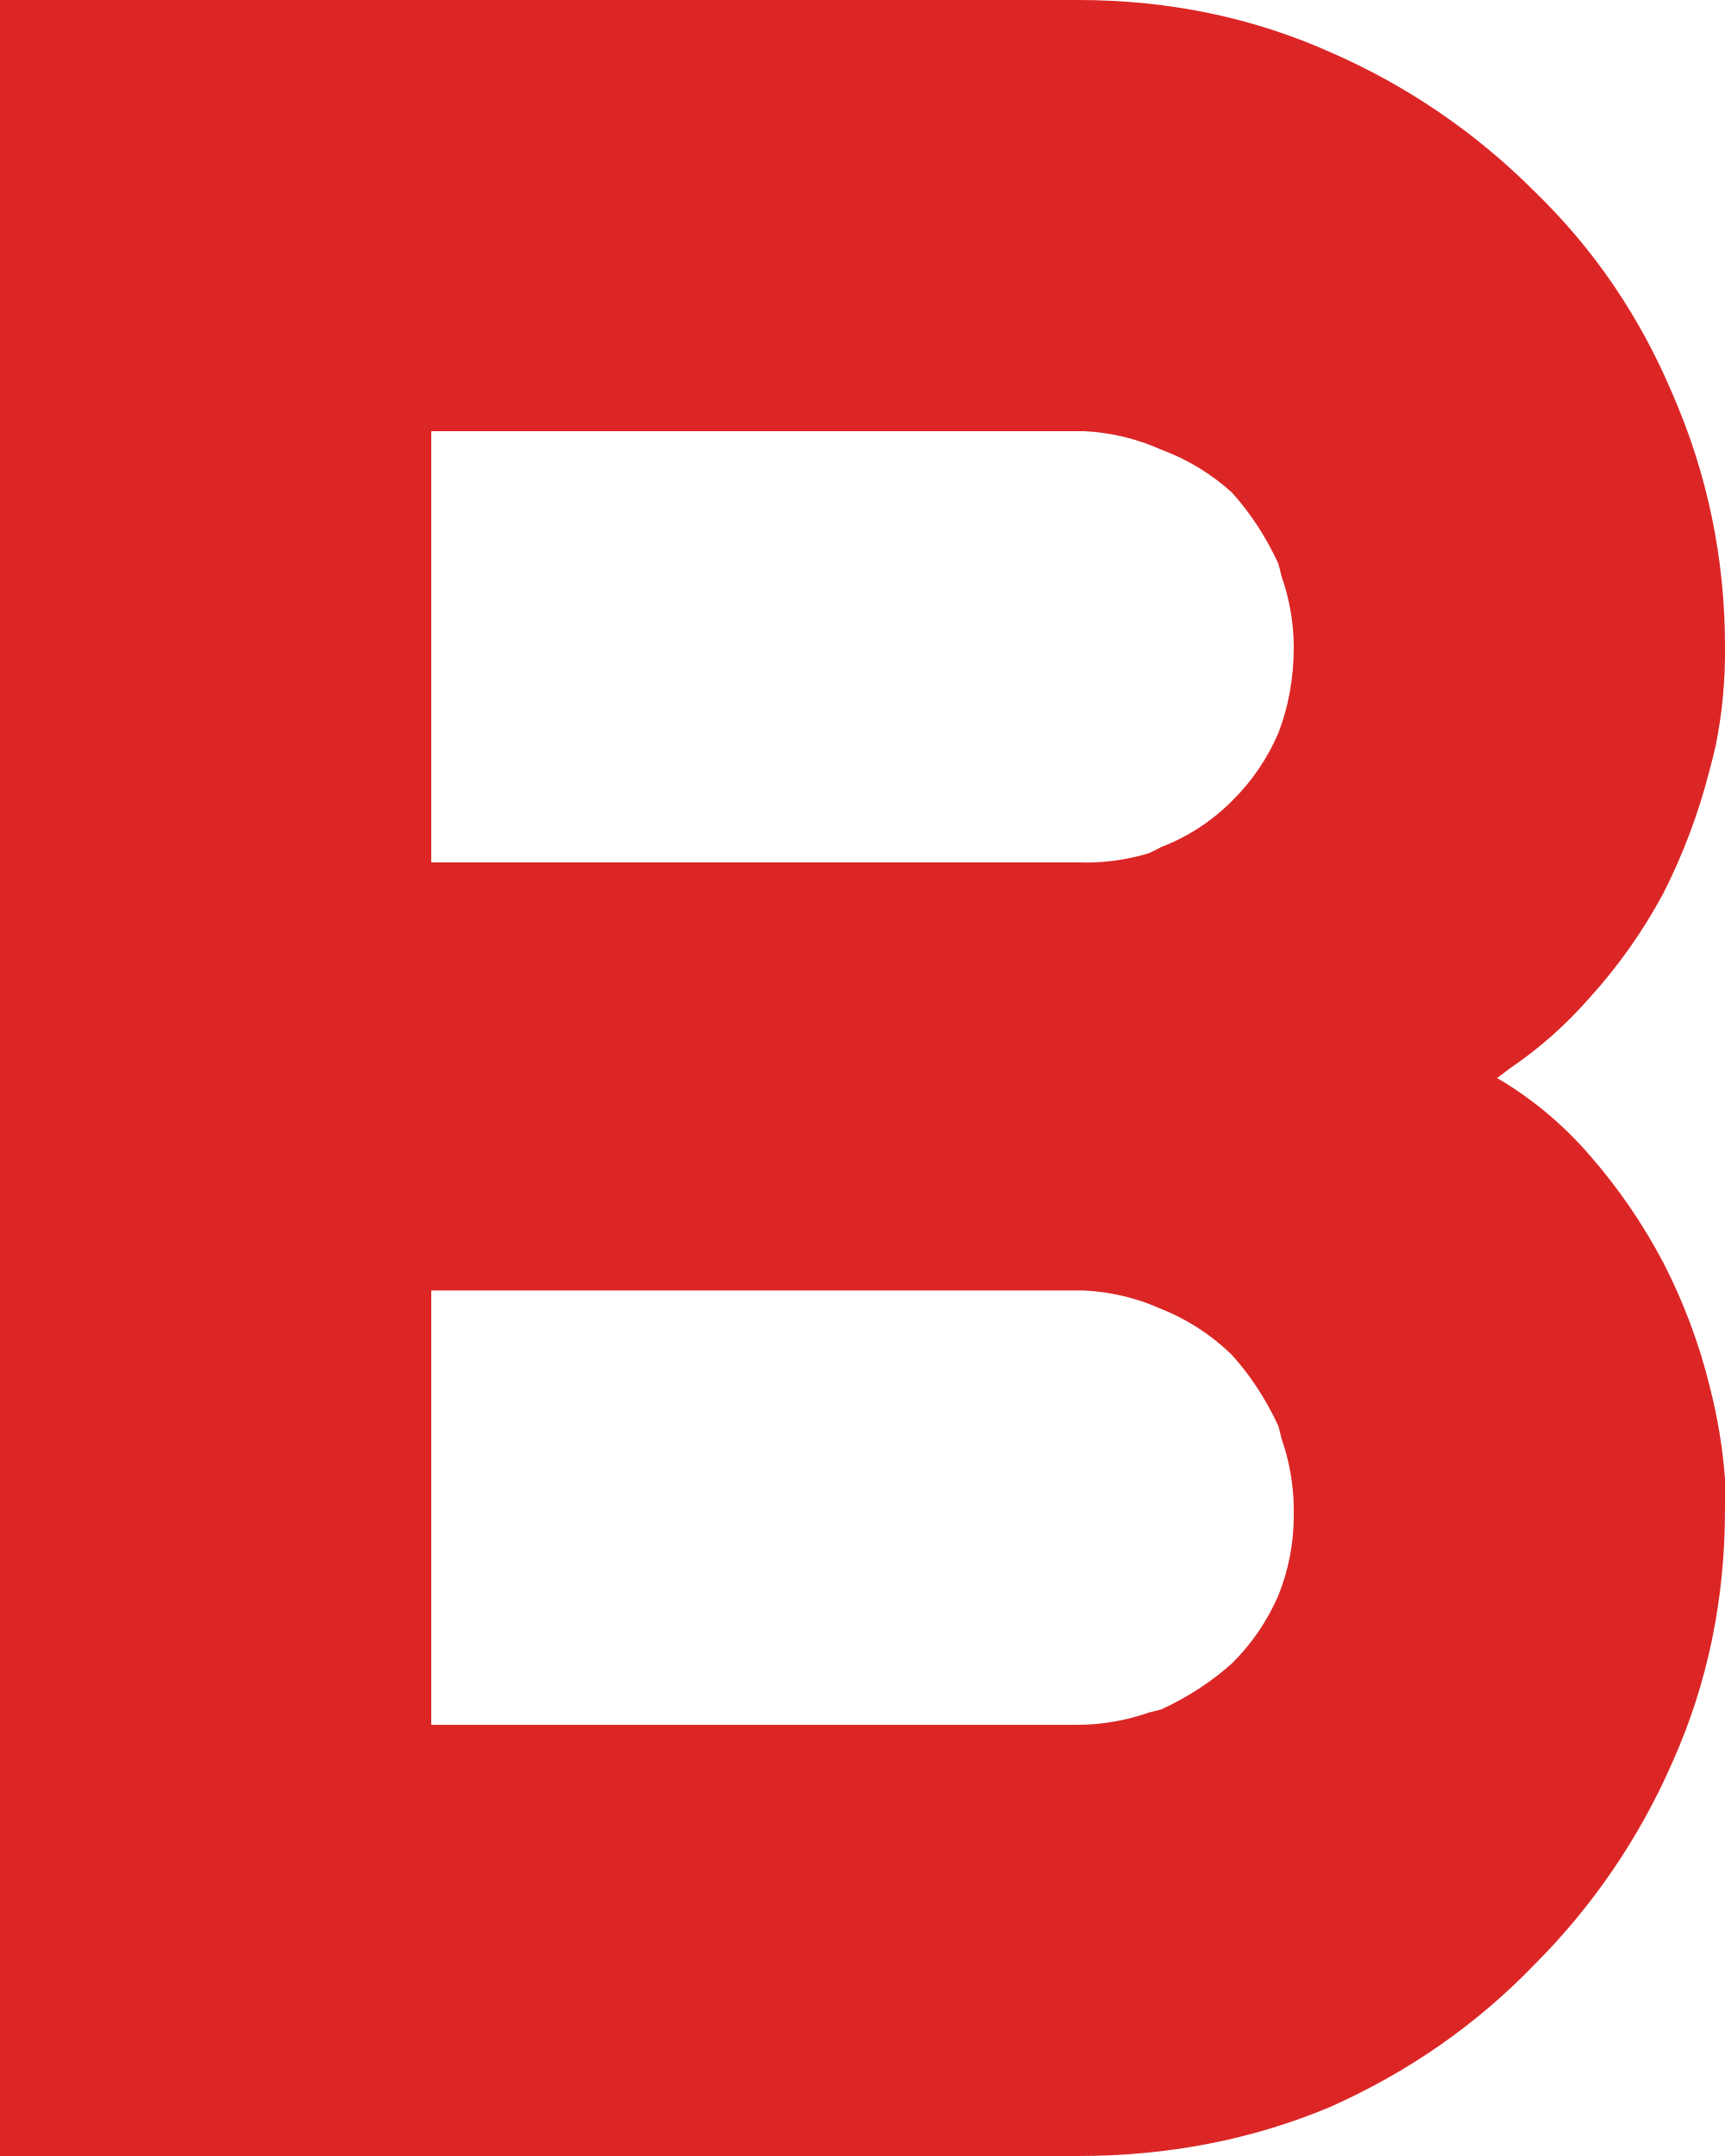
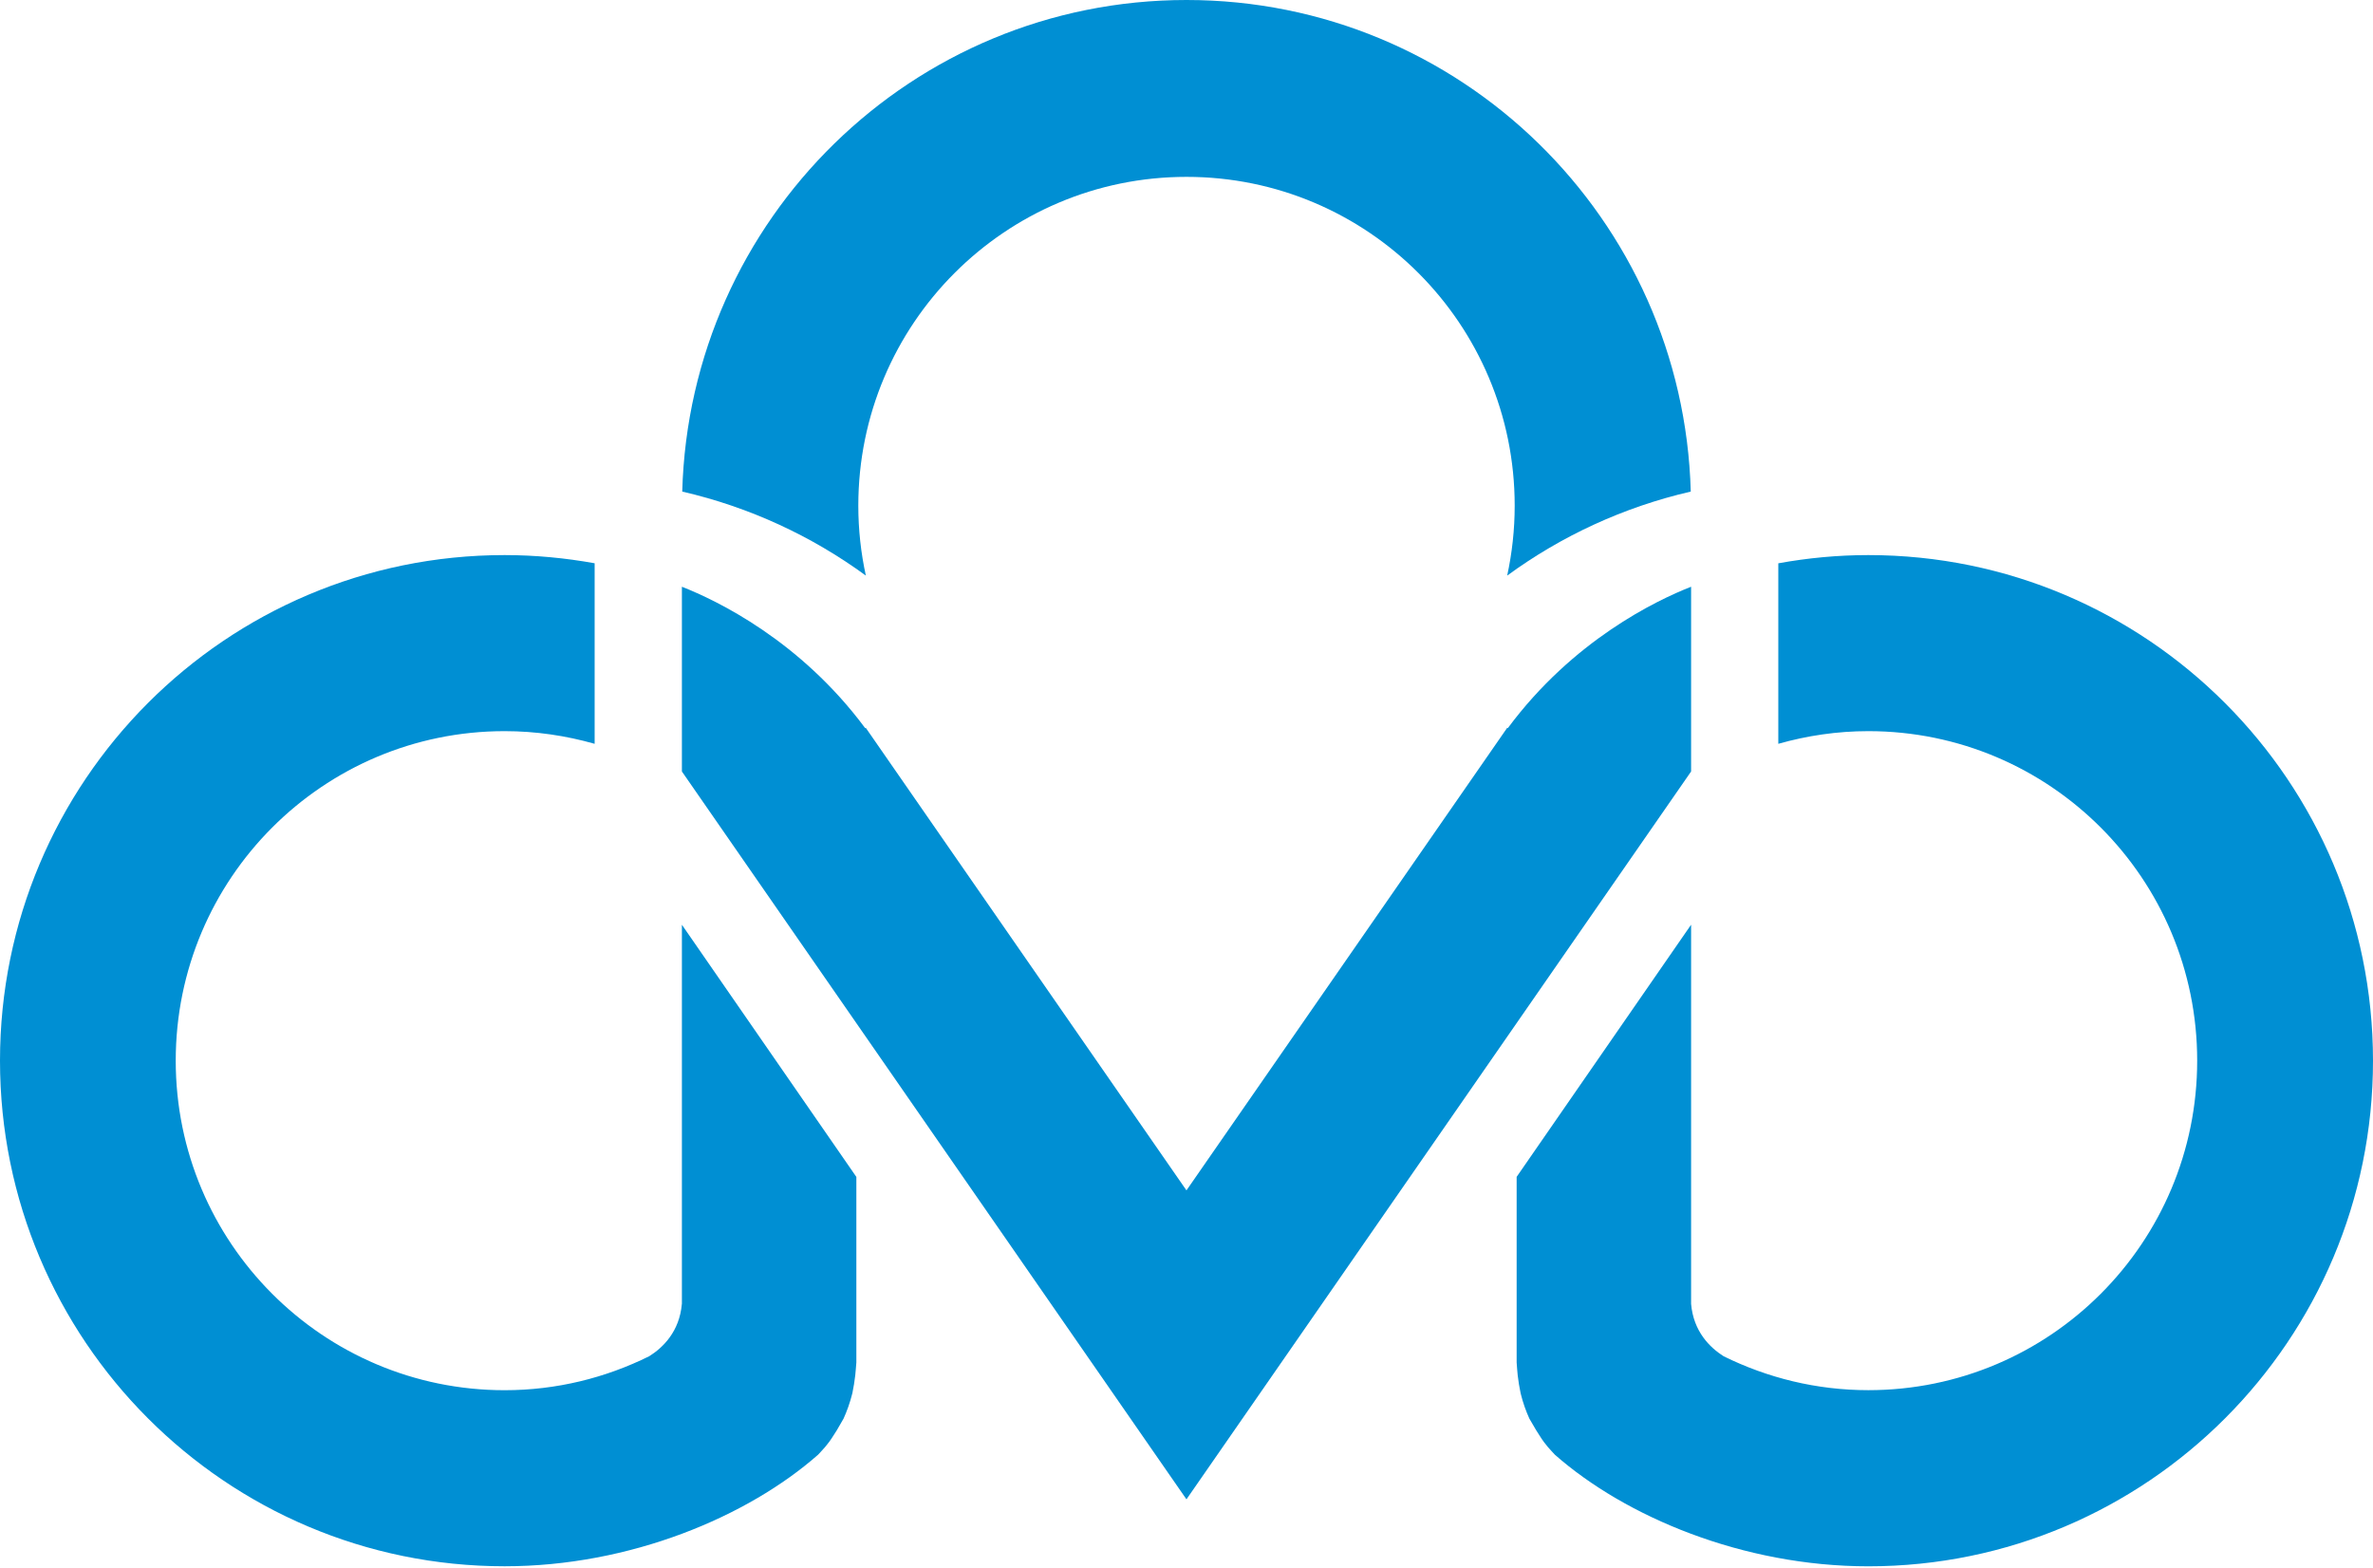
- <svg xmlns="http://www.w3.org/2000/svg" viewBox="0 0 56 70" fill="#dc2626">
-   <path d="M35 70H0V0h35q4.4 0 8.2 1.7a21.4 21.4 0 0 1 6.6 4.5q2.9 2.8 4.5 6.6Q56 16.7 56 21a15.4 15.4 0 0 1-.3 3.2 17.6 17.6 0 0 1-.2.8 19.4 19.4 0 0 1-1.5 4 17 17 0 0 1-2.4 3.4 13.5 13.5 0 0 1-2.6 2.3 12.5 12.5 0 0 1-.4.3q1.7 1 3 2.5Q53 39.1 54 41a18.3 18.3 0 0 1 1.5 4 17.4 17.4 0 0 1 .5 3 15.3 15.3 0 0 1 0 1q0 4.4-1.7 8.2a21.4 21.4 0 0 1-4.5 6.6q-2.8 2.9-6.6 4.6Q39.4 70 35 70ZM14 14v14h21a7 7 0 0 0 2.3-.3 6.6 6.6 0 0 0 .4-.2Q39 27 40 26a6.9 6.9 0 0 0 1.5-2.2q.5-1.3.5-2.8a7 7 0 0 0-.4-2.3 6.6 6.6 0 0 0-.1-.4Q40.9 17 40 16a7 7 0 0 0-2.3-1.4 6.9 6.9 0 0 0-2.5-.6 7.9 7.9 0 0 0-.2 0H14Zm0 28v14h21a7 7 0 0 0 2.3-.4 6.6 6.6 0 0 0 .4-.1Q39 54.9 40 54a7 7 0 0 0 1.5-2.2 6.9 6.9 0 0 0 .5-2.6 7.9 7.9 0 0 0 0-.2 7 7 0 0 0-.4-2.3 6.6 6.6 0 0 0-.1-.4Q40.9 45 40 44a7 7 0 0 0-2.3-1.5 6.9 6.9 0 0 0-2.5-.6 7.9 7.9 0 0 0-.2 0H14Z" />
+ <svg xmlns="http://www.w3.org/2000/svg" width="56" height="37" viewBox="0 0 56 37" fill="none">
+   <path d="M16.091 30.773C16.035 31.424 15.647 31.803 15.321 32.007C14.291 32.517 13.135 32.809 11.909 32.809C7.622 32.809 4.147 29.327 4.147 25.032C4.147 20.736 7.622 17.255 11.909 17.255C12.646 17.255 13.358 17.362 14.033 17.554V13.293C13.342 13.169 12.633 13.1 11.909 13.1C5.332 13.1 0 18.441 0 25.032C0 31.622 5.332 36.964 11.909 36.964C14.874 36.964 17.646 35.792 19.306 34.331C19.409 34.217 19.524 34.112 19.67 33.876C19.67 33.876 19.746 33.755 19.748 33.754C19.795 33.676 19.896 33.502 19.907 33.479C19.986 33.304 20.057 33.11 20.113 32.886C20.113 32.88 20.115 32.874 20.117 32.869C20.122 32.846 20.125 32.818 20.13 32.796C20.138 32.754 20.145 32.708 20.154 32.666C20.164 32.598 20.174 32.53 20.183 32.457C20.191 32.397 20.203 32.216 20.209 32.154V27.775L16.092 21.824V30.773H16.091Z" fill="#008FD3" />
+   <path d="M39.908 13.847C39.076 14.174 37.118 15.114 35.582 17.185C35.577 17.182 35.572 17.177 35.569 17.175L27.999 28.093L20.43 17.175C20.425 17.177 20.422 17.182 20.418 17.185C18.881 15.114 16.923 14.175 16.092 13.847V18.207L27.999 35.384L39.908 18.207V13.847H39.908Z" fill="#008FD3" />
+   <path d="M44.09 13.1C43.364 13.1 42.655 13.169 41.966 13.294V17.554C42.642 17.362 43.354 17.255 44.09 17.255C48.377 17.255 51.851 20.736 51.851 25.032C51.851 29.328 48.377 32.808 44.09 32.808C42.863 32.808 41.707 32.516 40.676 32.008C40.352 31.803 39.964 31.424 39.908 30.772V21.823L35.791 27.774V32.154C35.796 32.216 35.808 32.397 35.816 32.459C35.824 32.531 35.834 32.599 35.845 32.666C35.853 32.709 35.86 32.754 35.869 32.796C35.873 32.819 35.877 32.846 35.883 32.869C35.884 32.874 35.885 32.88 35.886 32.886C35.941 33.11 36.012 33.304 36.091 33.479C36.102 33.502 36.204 33.676 36.252 33.754C36.252 33.755 36.33 33.876 36.33 33.876C36.475 34.112 36.591 34.217 36.693 34.331C38.352 35.792 41.124 36.965 44.091 36.965C50.667 36.965 56 31.623 56 25.033C55.999 18.441 50.666 13.1 44.09 13.1Z" fill="#008FD3" />
+   <path d="M20.433 13.584C20.317 13.052 20.255 12.5 20.255 11.934C20.255 7.648 23.722 4.174 28 4.174C32.278 4.174 35.745 7.648 35.745 11.934C35.745 12.5 35.683 13.052 35.568 13.584C36.843 12.651 38.311 11.968 39.9 11.601C39.724 5.164 34.466 0 28 0C21.534 0 16.276 5.164 16.1 11.601C17.689 11.968 19.157 12.651 20.433 13.584Z" fill="#008FD3" />
</svg>
